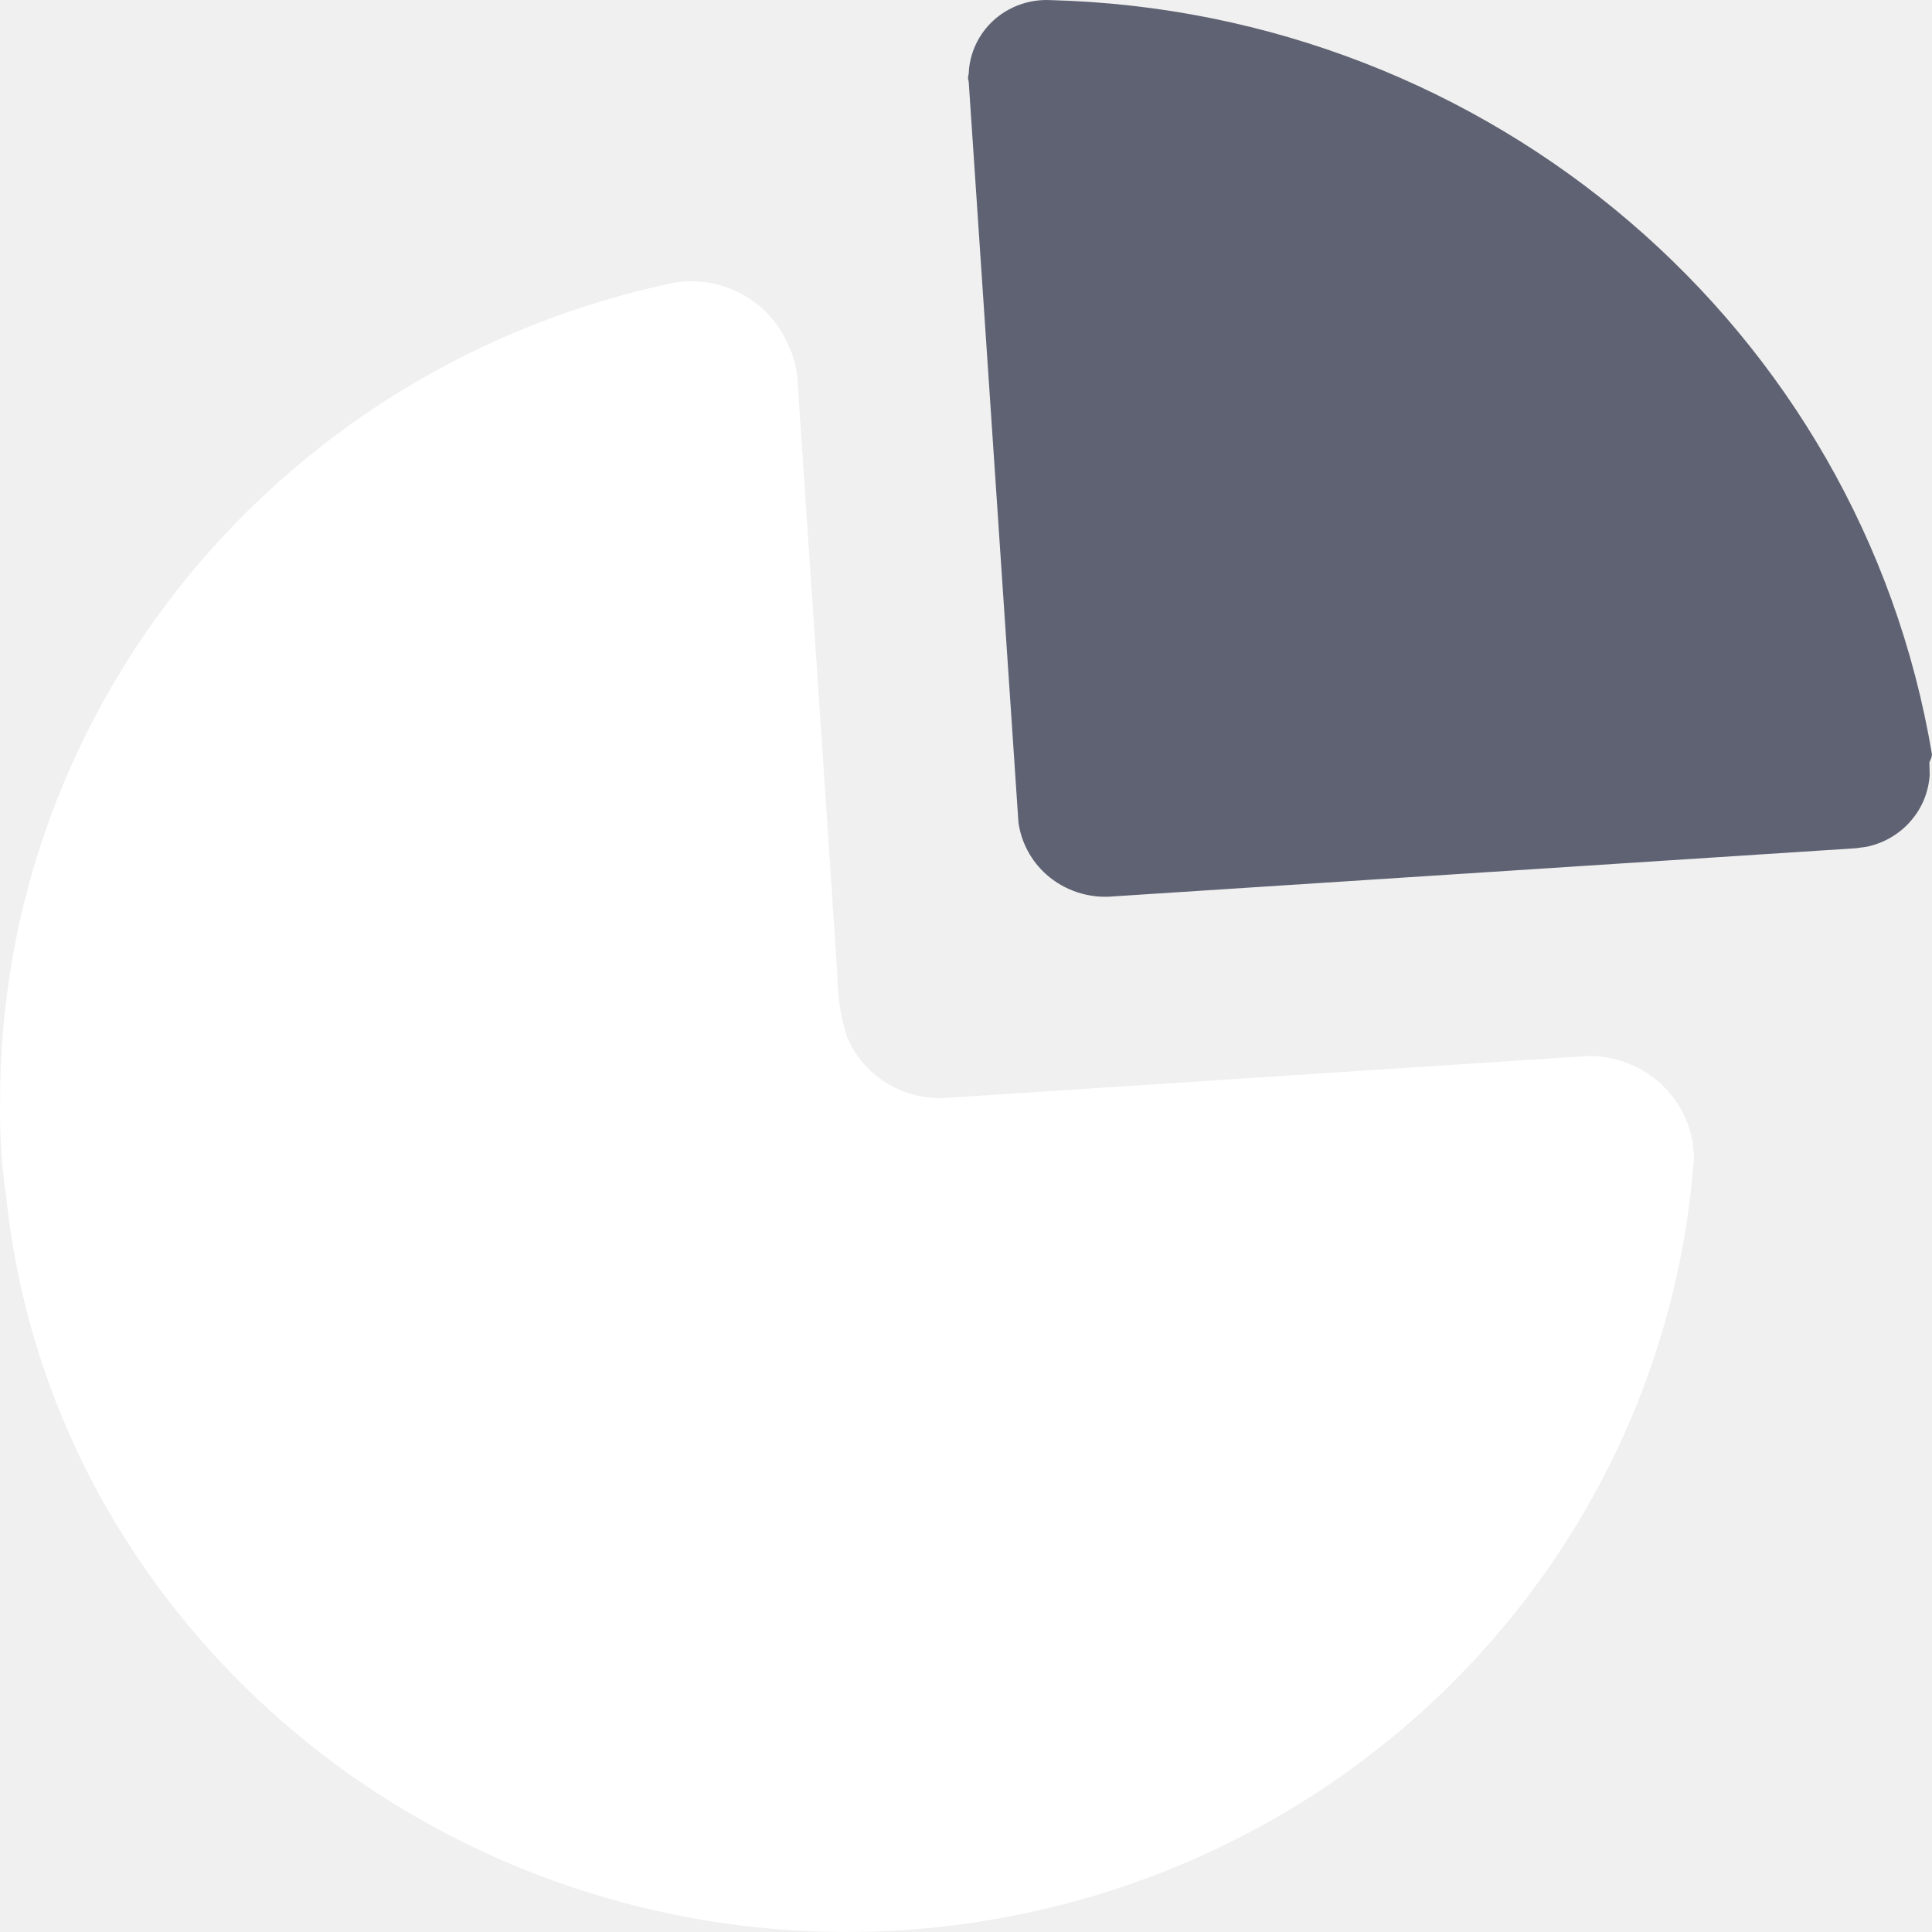
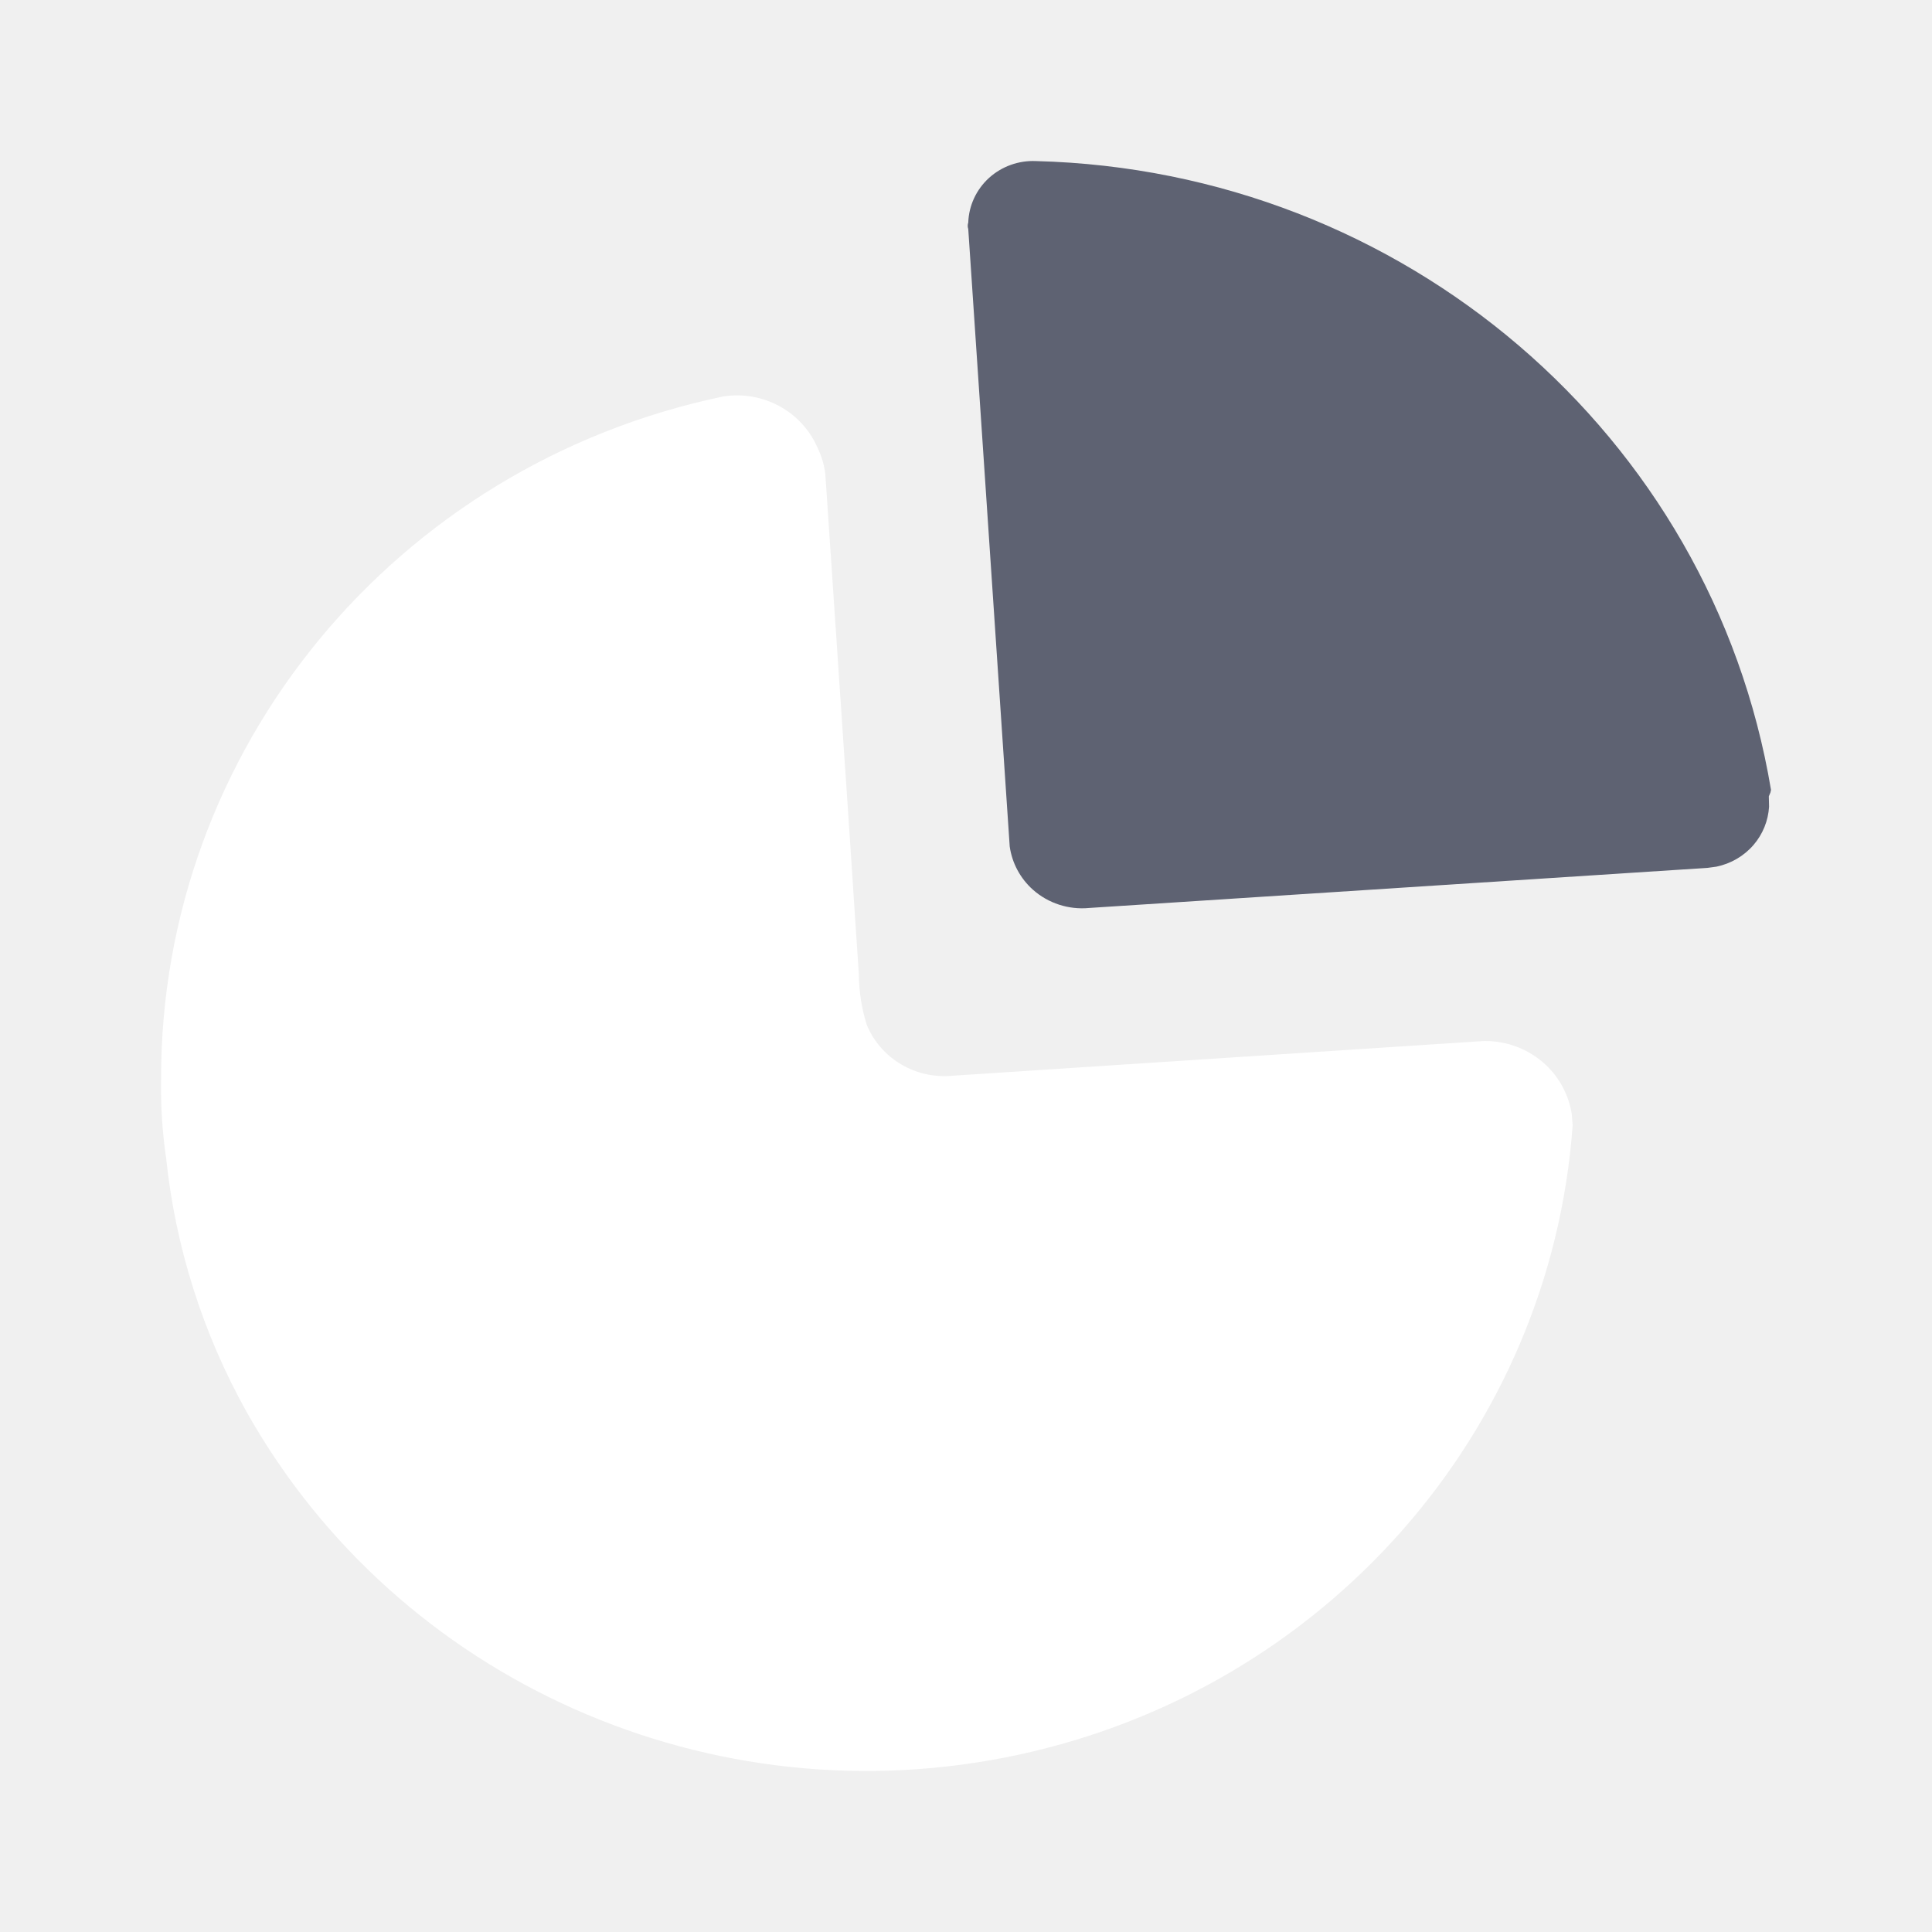
- <svg xmlns="http://www.w3.org/2000/svg" width="20" height="20" viewBox="0 0 20 20" fill="none">
-   <path d="M8.153 3.556C8.204 3.659 8.237 3.77 8.252 3.884L8.531 8.024L8.669 10.105C8.67 10.319 8.704 10.532 8.769 10.736C8.936 11.133 9.337 11.385 9.774 11.367L16.431 10.932C16.72 10.927 16.998 11.035 17.205 11.231C17.378 11.395 17.489 11.61 17.525 11.84L17.536 11.98C17.261 15.795 14.459 18.977 10.652 19.798C6.846 20.619 2.942 18.884 1.061 15.535C0.518 14.562 0.18 13.492 0.064 12.389C0.016 12.062 -0.005 11.733 0.001 11.403C-0.005 7.313 2.907 3.777 6.984 2.925C7.475 2.848 7.956 3.108 8.153 3.556Z" fill="white" />
-   <path d="M10.87 0.001C15.43 0.117 19.262 3.396 20 7.812L19.993 7.845L19.973 7.892L19.976 8.022C19.965 8.195 19.899 8.361 19.784 8.494C19.665 8.634 19.501 8.729 19.322 8.766L19.212 8.781L11.531 9.279C11.276 9.304 11.021 9.221 10.831 9.052C10.673 8.911 10.572 8.72 10.543 8.515L10.028 0.845C10.019 0.819 10.019 0.791 10.028 0.765C10.035 0.554 10.128 0.354 10.286 0.21C10.444 0.067 10.655 -0.009 10.87 0.001Z" fill="#5E6272" />
+ <svg xmlns="http://www.w3.org/2000/svg" width="24" height="24" viewBox="0 0 24 24" fill="none">
+   <g id="Icon / Bulk / Graph">
+     <g id="Graph">
+       <path id="Path" d="M10.153 5.556C10.204 5.659 10.237 5.77 10.252 5.884L10.531 10.024L10.669 12.105C10.671 12.319 10.704 12.532 10.769 12.736C10.936 13.133 11.337 13.385 11.774 13.367L18.431 12.932C18.72 12.927 18.998 13.035 19.205 13.231C19.378 13.395 19.489 13.61 19.525 13.84L19.536 13.98C19.261 17.795 16.459 20.977 12.652 21.798C8.846 22.619 4.942 20.884 3.061 17.535C2.518 16.562 2.18 15.492 2.064 14.389C2.016 14.062 1.995 13.733 2.001 13.403C1.995 9.313 4.907 5.777 8.984 4.925C9.475 4.848 9.956 5.108 10.153 5.556Z" fill="white" />
+       <path id="Path_2" d="M12.87 2.001C17.43 2.117 21.262 5.396 22 9.812L21.993 9.845L21.973 9.892L21.976 10.022C21.965 10.195 21.899 10.361 21.784 10.495C21.665 10.634 21.501 10.729 21.322 10.766L21.212 10.781L13.531 11.279C13.276 11.304 13.021 11.221 12.831 11.052C12.673 10.911 12.572 10.72 12.543 10.515L12.028 2.845C12.019 2.819 12.019 2.791 12.028 2.765C12.035 2.554 12.128 2.354 12.286 2.21C12.444 2.067 12.655 1.991 12.87 2.001Z" fill="#5E6272" />
+     </g>
+   </g>
</svg>
